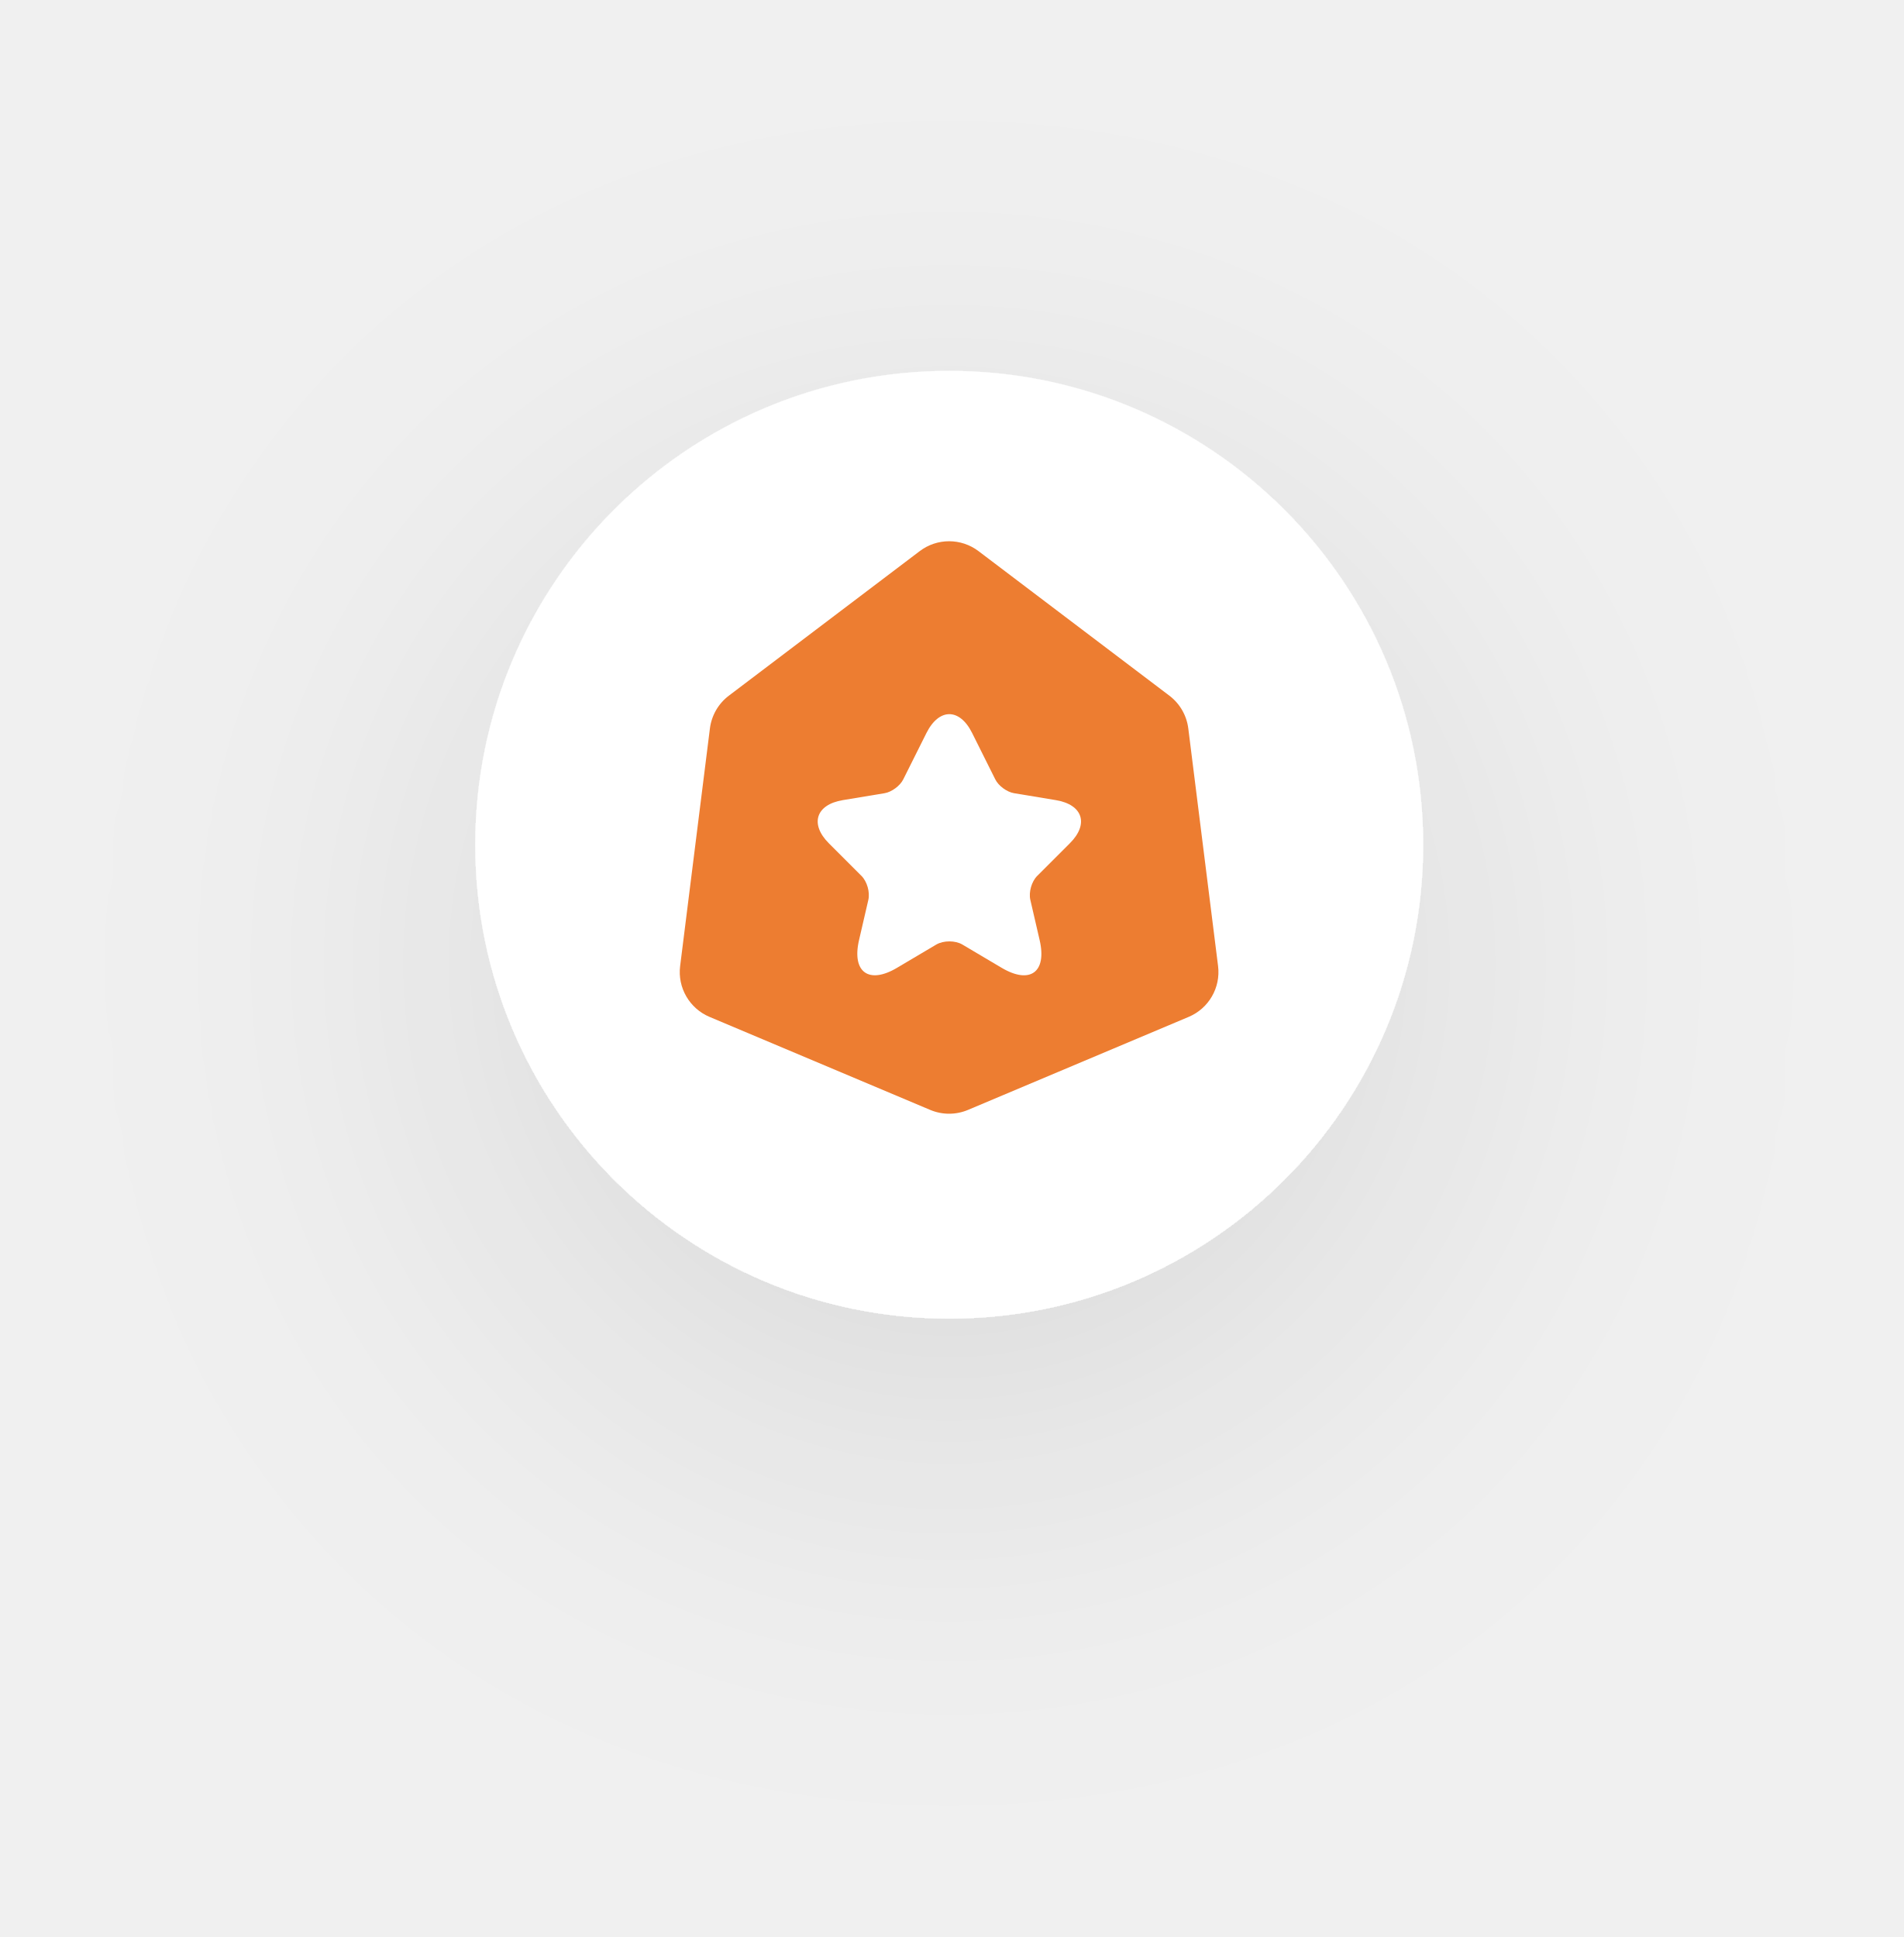
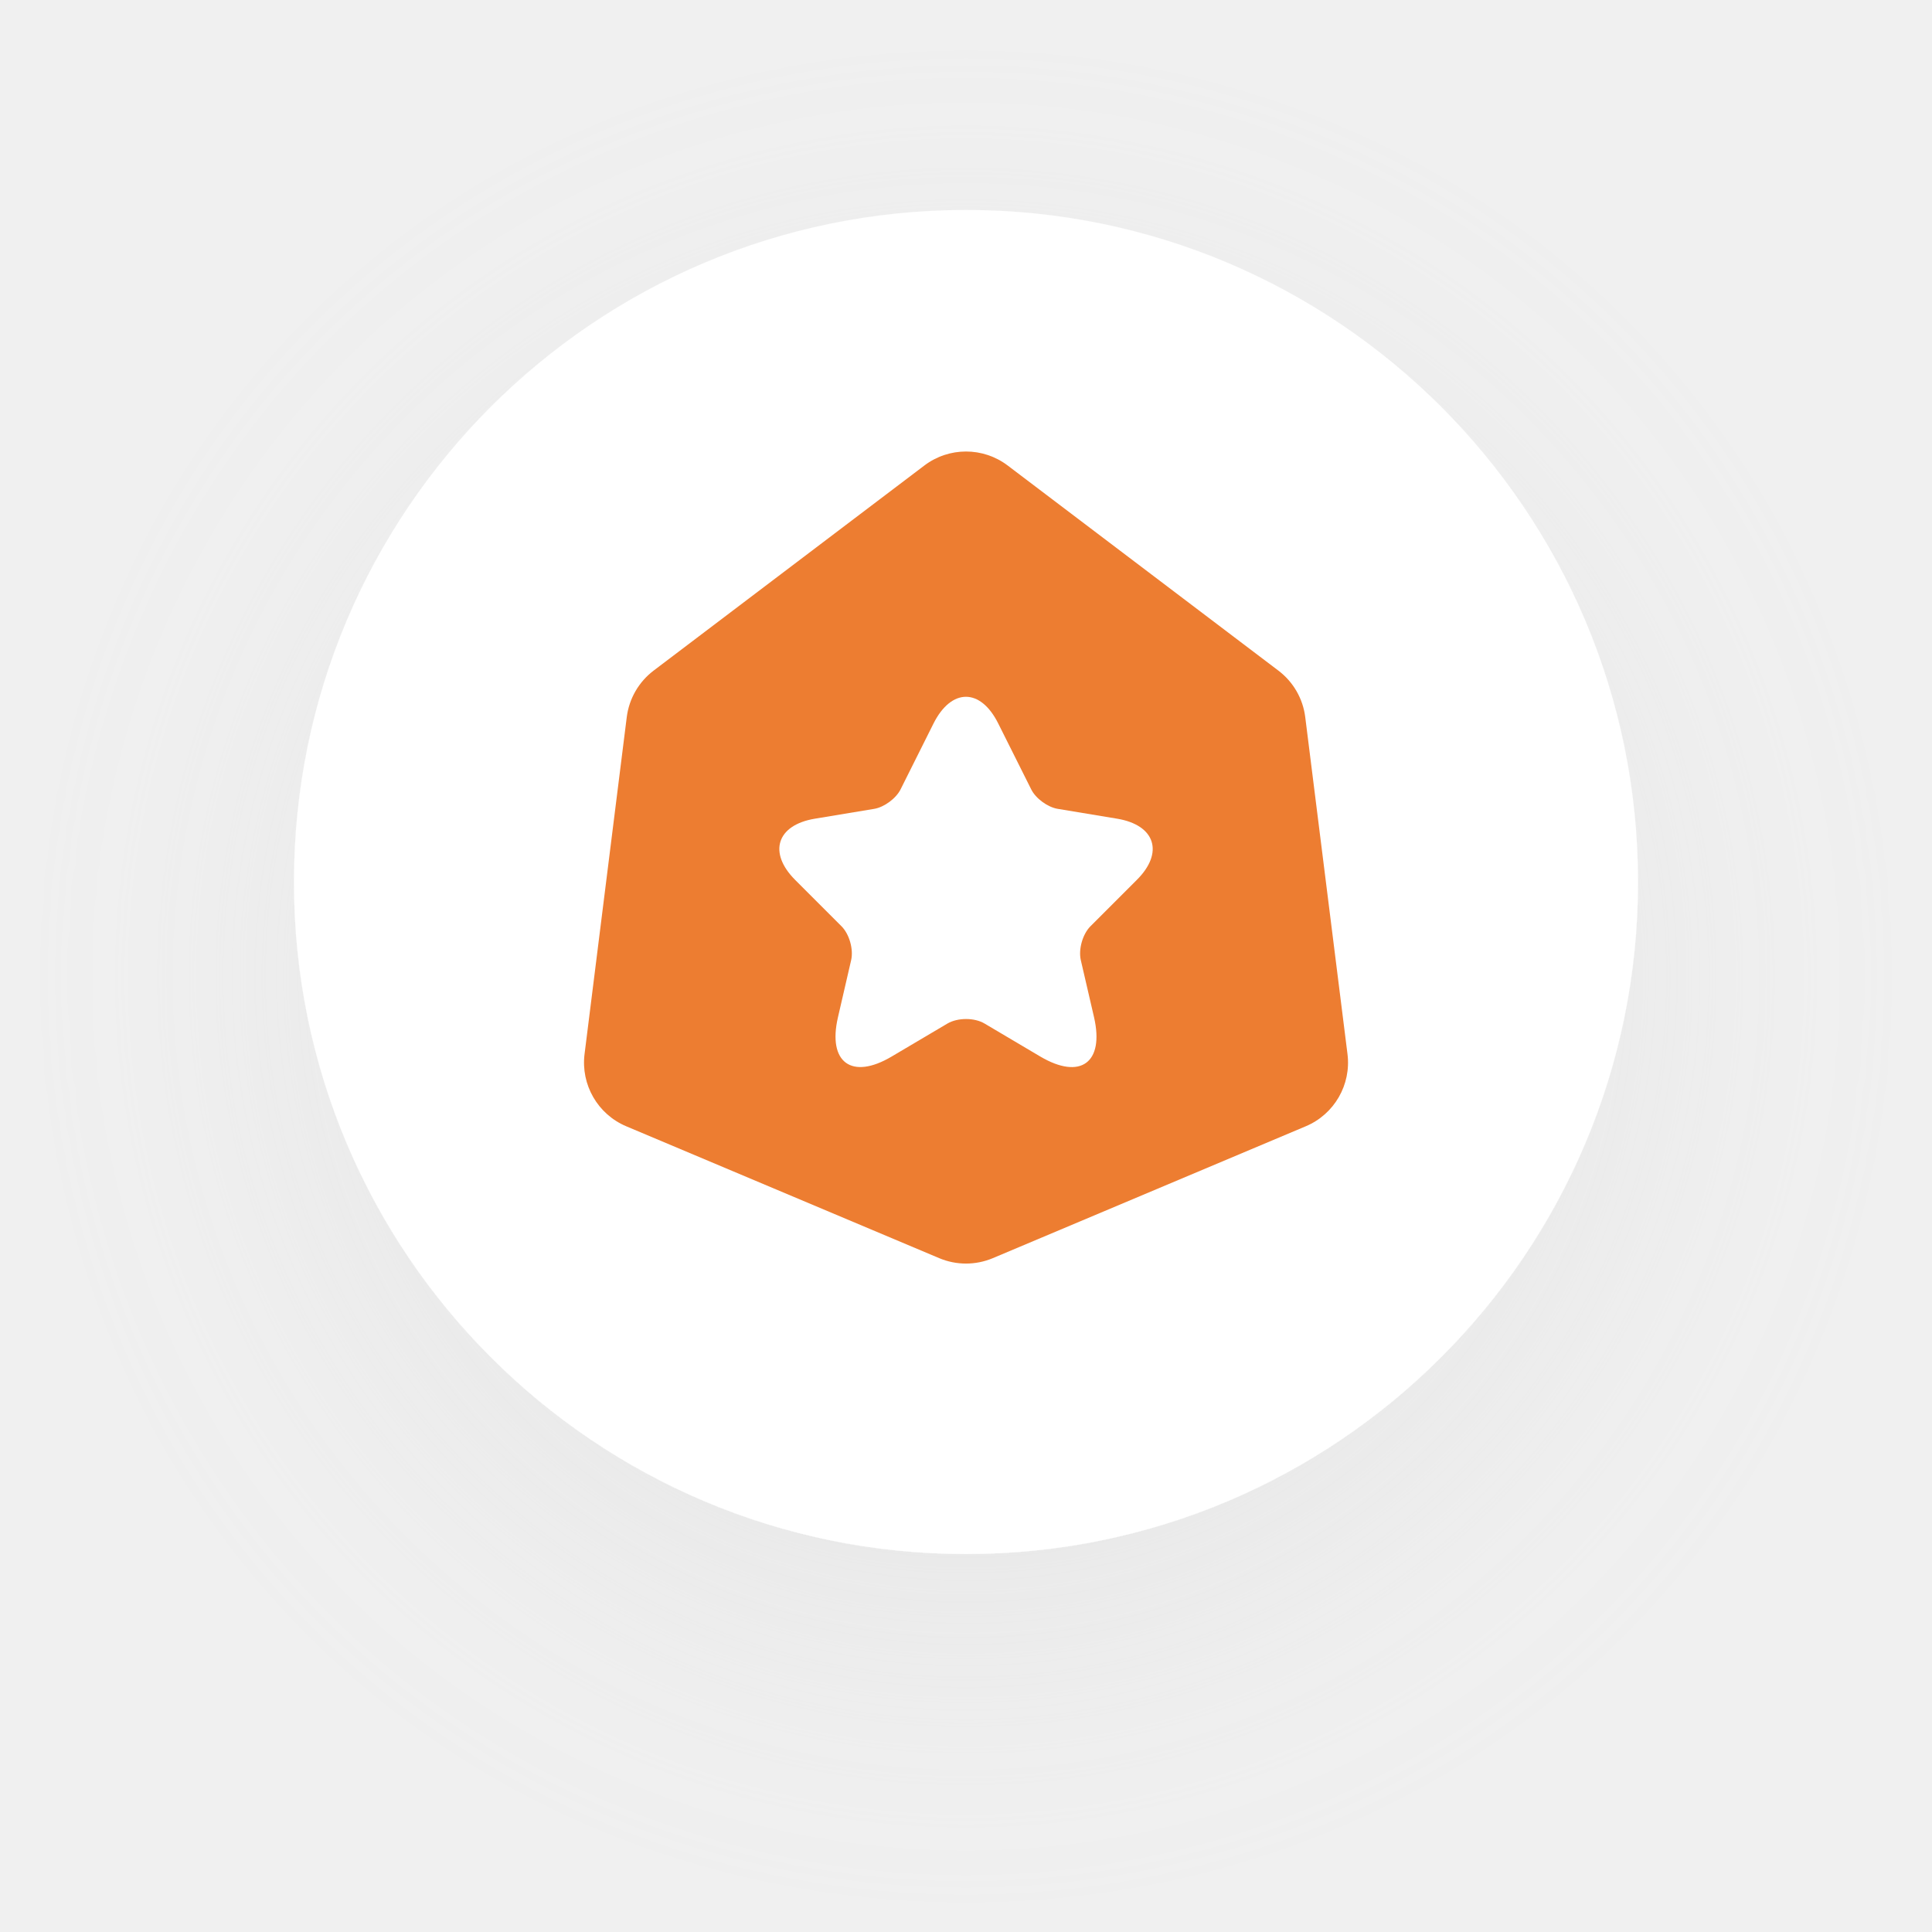
- <svg xmlns="http://www.w3.org/2000/svg" width="56" height="57" viewBox="0 0 56 57" fill="none">
-   <g filter="url(#filter0_d_1001_48803)">
-     <circle cx="27.928" cy="24.858" r="13.944" fill="white" />
-     <path d="M27.06 16.218C27.571 15.83 28.278 15.83 28.79 16.218L34.406 20.472C34.713 20.705 34.914 21.053 34.962 21.436L35.838 28.427C35.918 29.063 35.565 29.675 34.973 29.924L28.481 32.661C28.125 32.811 27.724 32.811 27.368 32.661L20.876 29.924C20.285 29.675 19.931 29.063 20.011 28.427L20.887 21.436C20.936 21.053 21.136 20.705 21.444 20.472L27.06 16.218Z" fill="#ED7D31" />
-     <path d="M28.602 21.57L29.283 22.934C29.376 23.124 29.624 23.306 29.833 23.341L31.069 23.546C31.859 23.678 32.045 24.251 31.476 24.816L30.515 25.777C30.352 25.94 30.263 26.253 30.314 26.478L30.589 27.667C30.806 28.608 30.306 28.973 29.473 28.481L28.315 27.795C28.106 27.671 27.761 27.671 27.548 27.795L26.39 28.481C25.561 28.973 25.058 28.605 25.274 27.667L25.549 26.478C25.6 26.253 25.511 25.94 25.348 25.777L24.387 24.816C23.822 24.251 24.004 23.678 24.794 23.546L26.03 23.341C26.235 23.306 26.483 23.124 26.576 22.934L27.258 21.57C27.629 20.831 28.234 20.831 28.602 21.57Z" fill="white" />
+ <svg xmlns="http://www.w3.org/2000/svg" width="46" height="46" viewBox="0 0 46 46" fill="none">
+   <g filter="url(#filter0_d_899_15371)">
+     <circle cx="23" cy="21" r="16" fill="white" />
  </g>
+   <path d="M22.008 11.084C22.595 10.639 23.406 10.639 23.993 11.084L30.438 15.967C30.792 16.235 31.022 16.633 31.077 17.073L32.083 25.096C32.175 25.827 31.769 26.53 31.09 26.816L23.639 29.956C23.23 30.128 22.77 30.128 22.362 29.956L14.91 26.816C14.232 26.53 13.826 25.827 13.918 25.096L14.923 17.073C14.979 16.633 15.209 16.235 15.562 15.967L22.008 11.084Z" fill="#ED7D31" />
+   <path d="M23.768 17.227L24.551 18.791C24.657 19.009 24.942 19.218 25.182 19.258L26.6 19.493C27.506 19.644 27.72 20.302 27.066 20.951L25.964 22.053C25.777 22.24 25.675 22.6 25.733 22.858L26.049 24.222C26.297 25.302 25.724 25.72 24.768 25.155L23.44 24.369C23.2 24.227 22.804 24.227 22.56 24.369L21.231 25.155C20.28 25.72 19.702 25.298 19.951 24.222L20.266 22.858C20.324 22.6 20.222 22.24 20.035 22.053L18.933 20.951C18.284 20.302 18.493 19.644 19.4 19.493L20.817 19.258C21.053 19.218 21.337 19.009 21.444 18.791L22.226 17.227C22.653 16.378 23.346 16.378 23.768 17.227Z" fill="white" />
  <defs>
-     <filter id="filter0_d_1001_48803" x="0.04" y="0.456" width="55.777" height="55.775" filterUnits="userSpaceOnUse" color-interpolation-filters="sRGB">
+     <filter id="filter0_d_899_15371" x="0.25" y="0.5" width="45.5" height="45.5" filterUnits="userSpaceOnUse" color-interpolation-filters="sRGB">
      <feFlood flood-opacity="0" result="BackgroundImageFix" />
      <feColorMatrix in="SourceAlpha" type="matrix" values="0 0 0 0 0 0 0 0 0 0 0 0 0 0 0 0 0 0 127 0" result="hardAlpha" />
-       <feOffset dy="3.486" />
-       <feGaussianBlur stdDeviation="6.972" />
+       <feOffset dy="2.25" />
+       <feGaussianBlur stdDeviation="3.375" />
      <feComposite in2="hardAlpha" operator="out" />
-       <feColorMatrix type="matrix" values="0 0 0 0 0 0 0 0 0 0 0 0 0 0 0 0 0 0 0.1 0" />
-       <feBlend mode="normal" in2="BackgroundImageFix" result="effect1_dropShadow_1001_48803" />
-       <feBlend mode="normal" in="SourceGraphic" in2="effect1_dropShadow_1001_48803" result="shape" />
+       <feColorMatrix type="matrix" values="0 0 0 0 0.888 0 0 0 0 0.888 0 0 0 0 0.888 0 0 0 0.6 0" />
+       <feBlend mode="normal" in2="BackgroundImageFix" result="effect1_dropShadow_899_15371" />
+       <feBlend mode="normal" in="SourceGraphic" in2="effect1_dropShadow_899_15371" result="shape" />
    </filter>
  </defs>
</svg>
